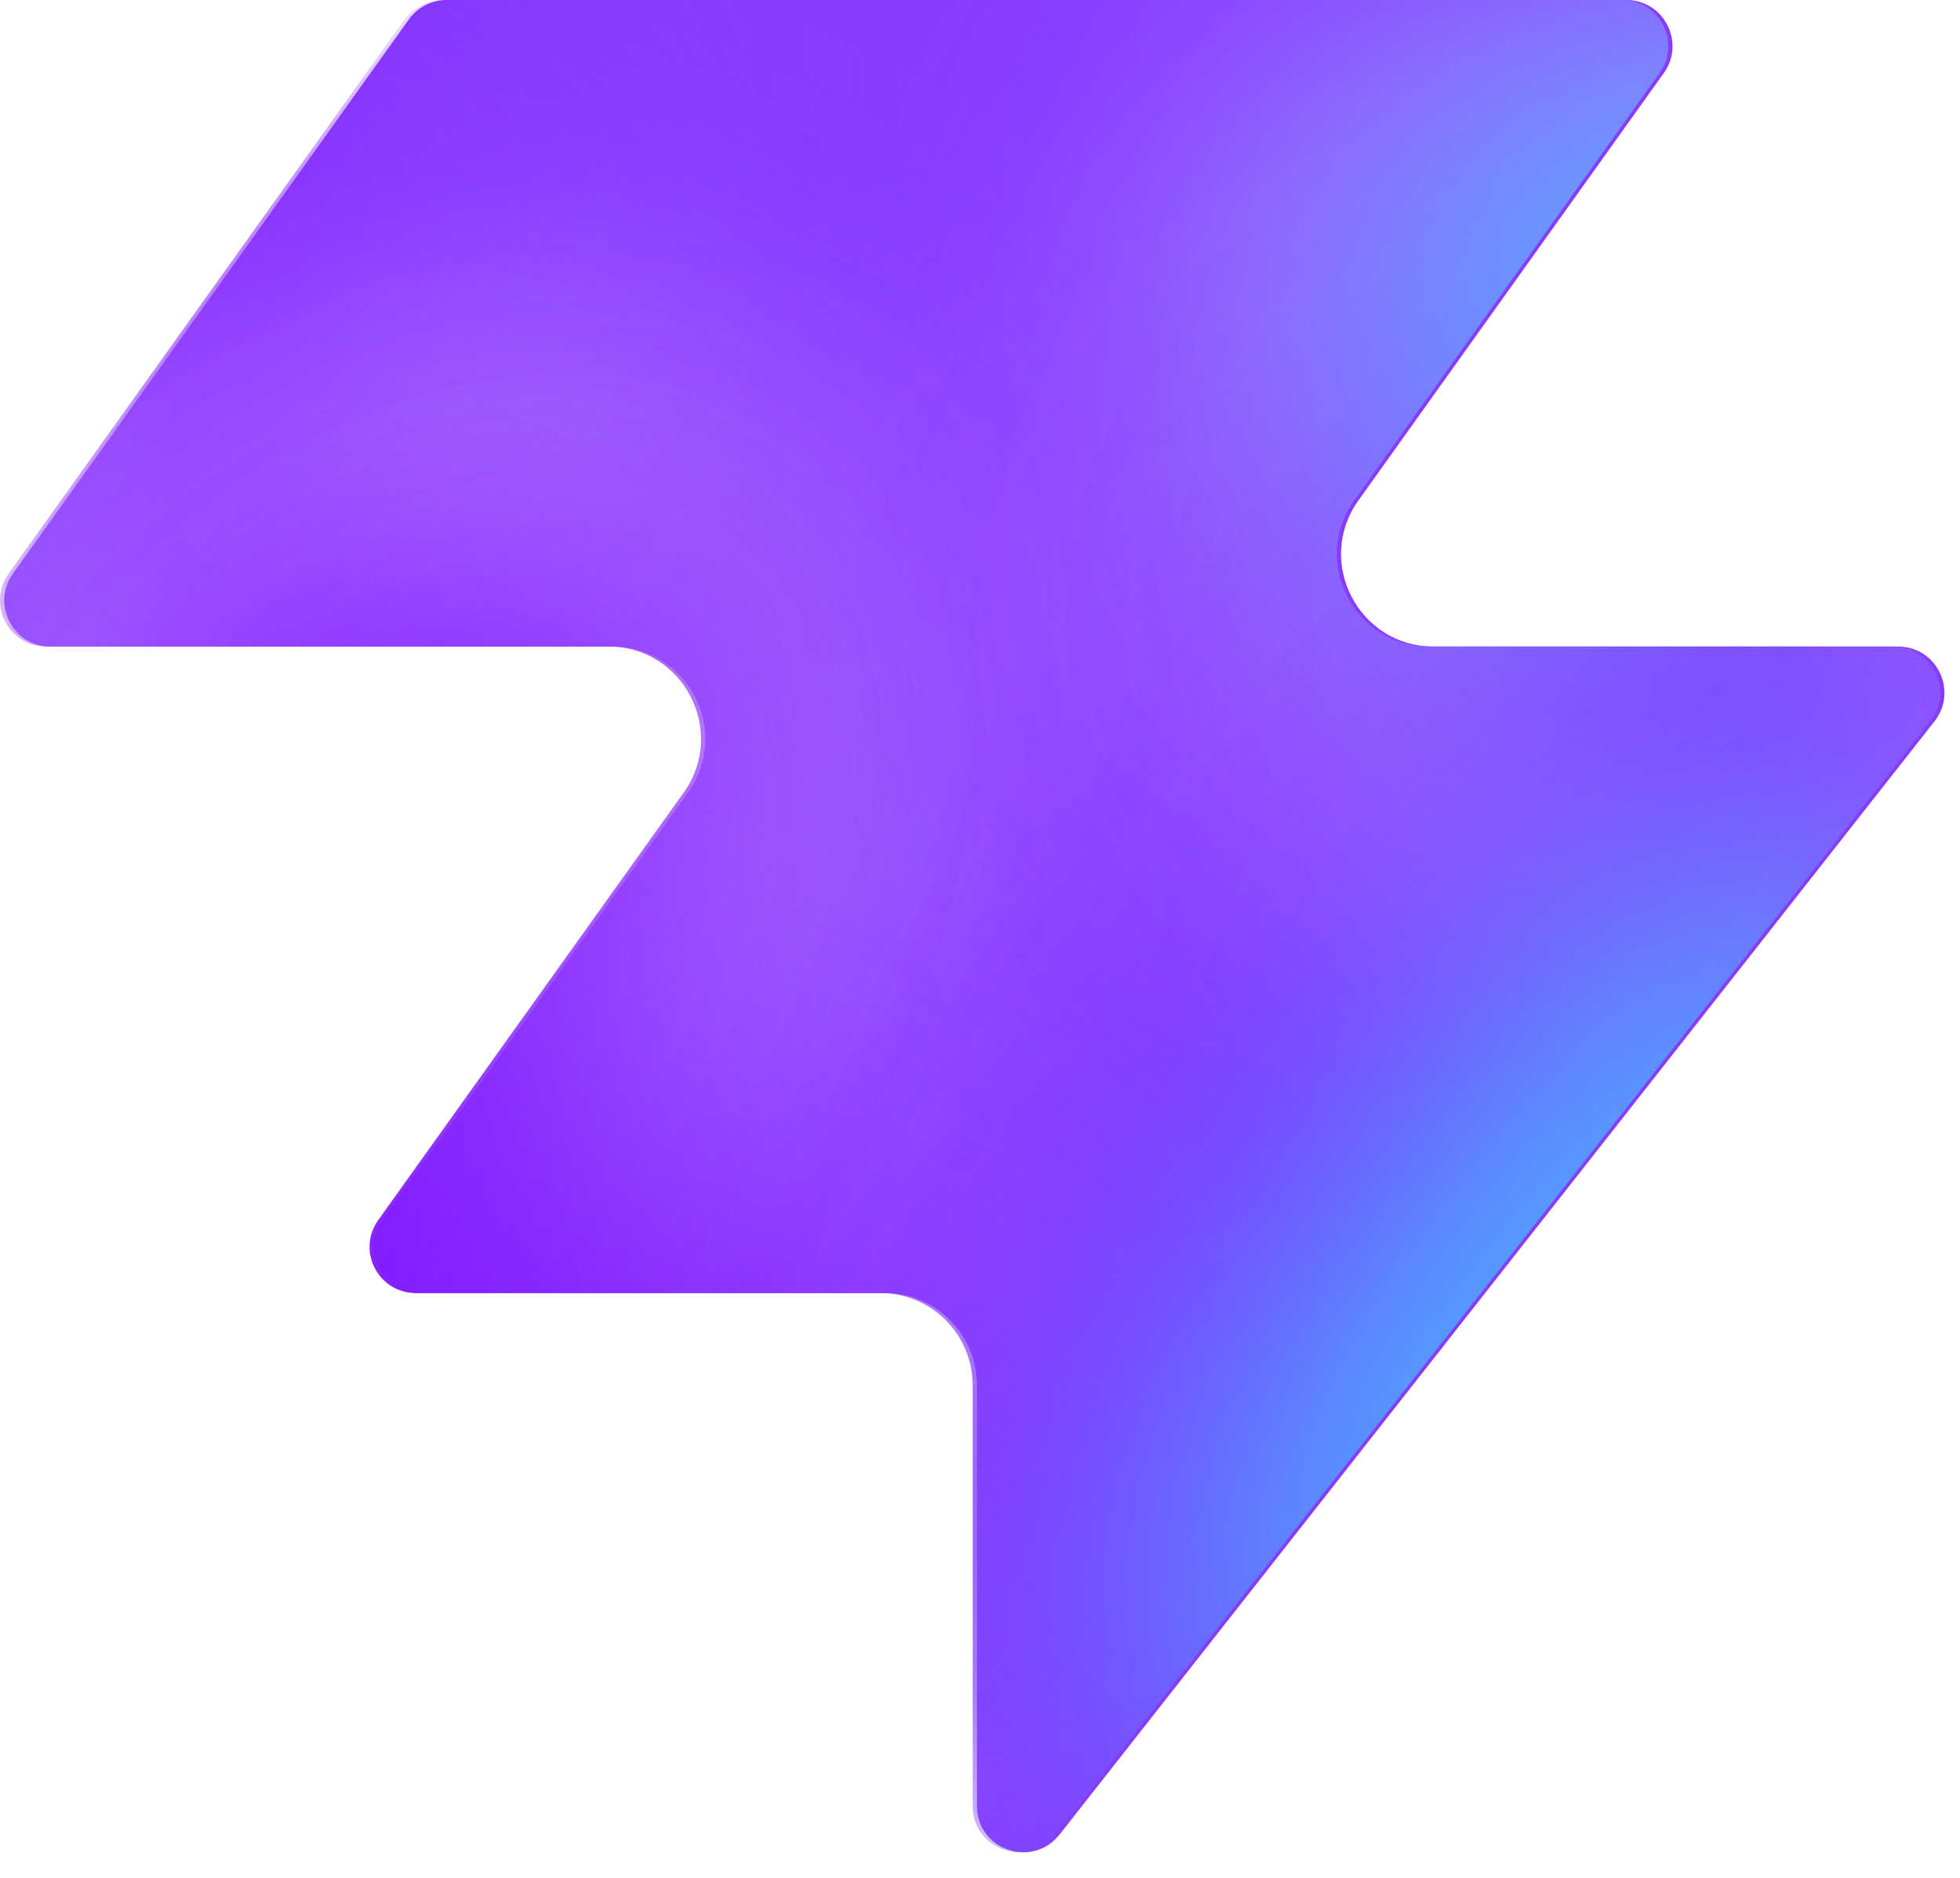
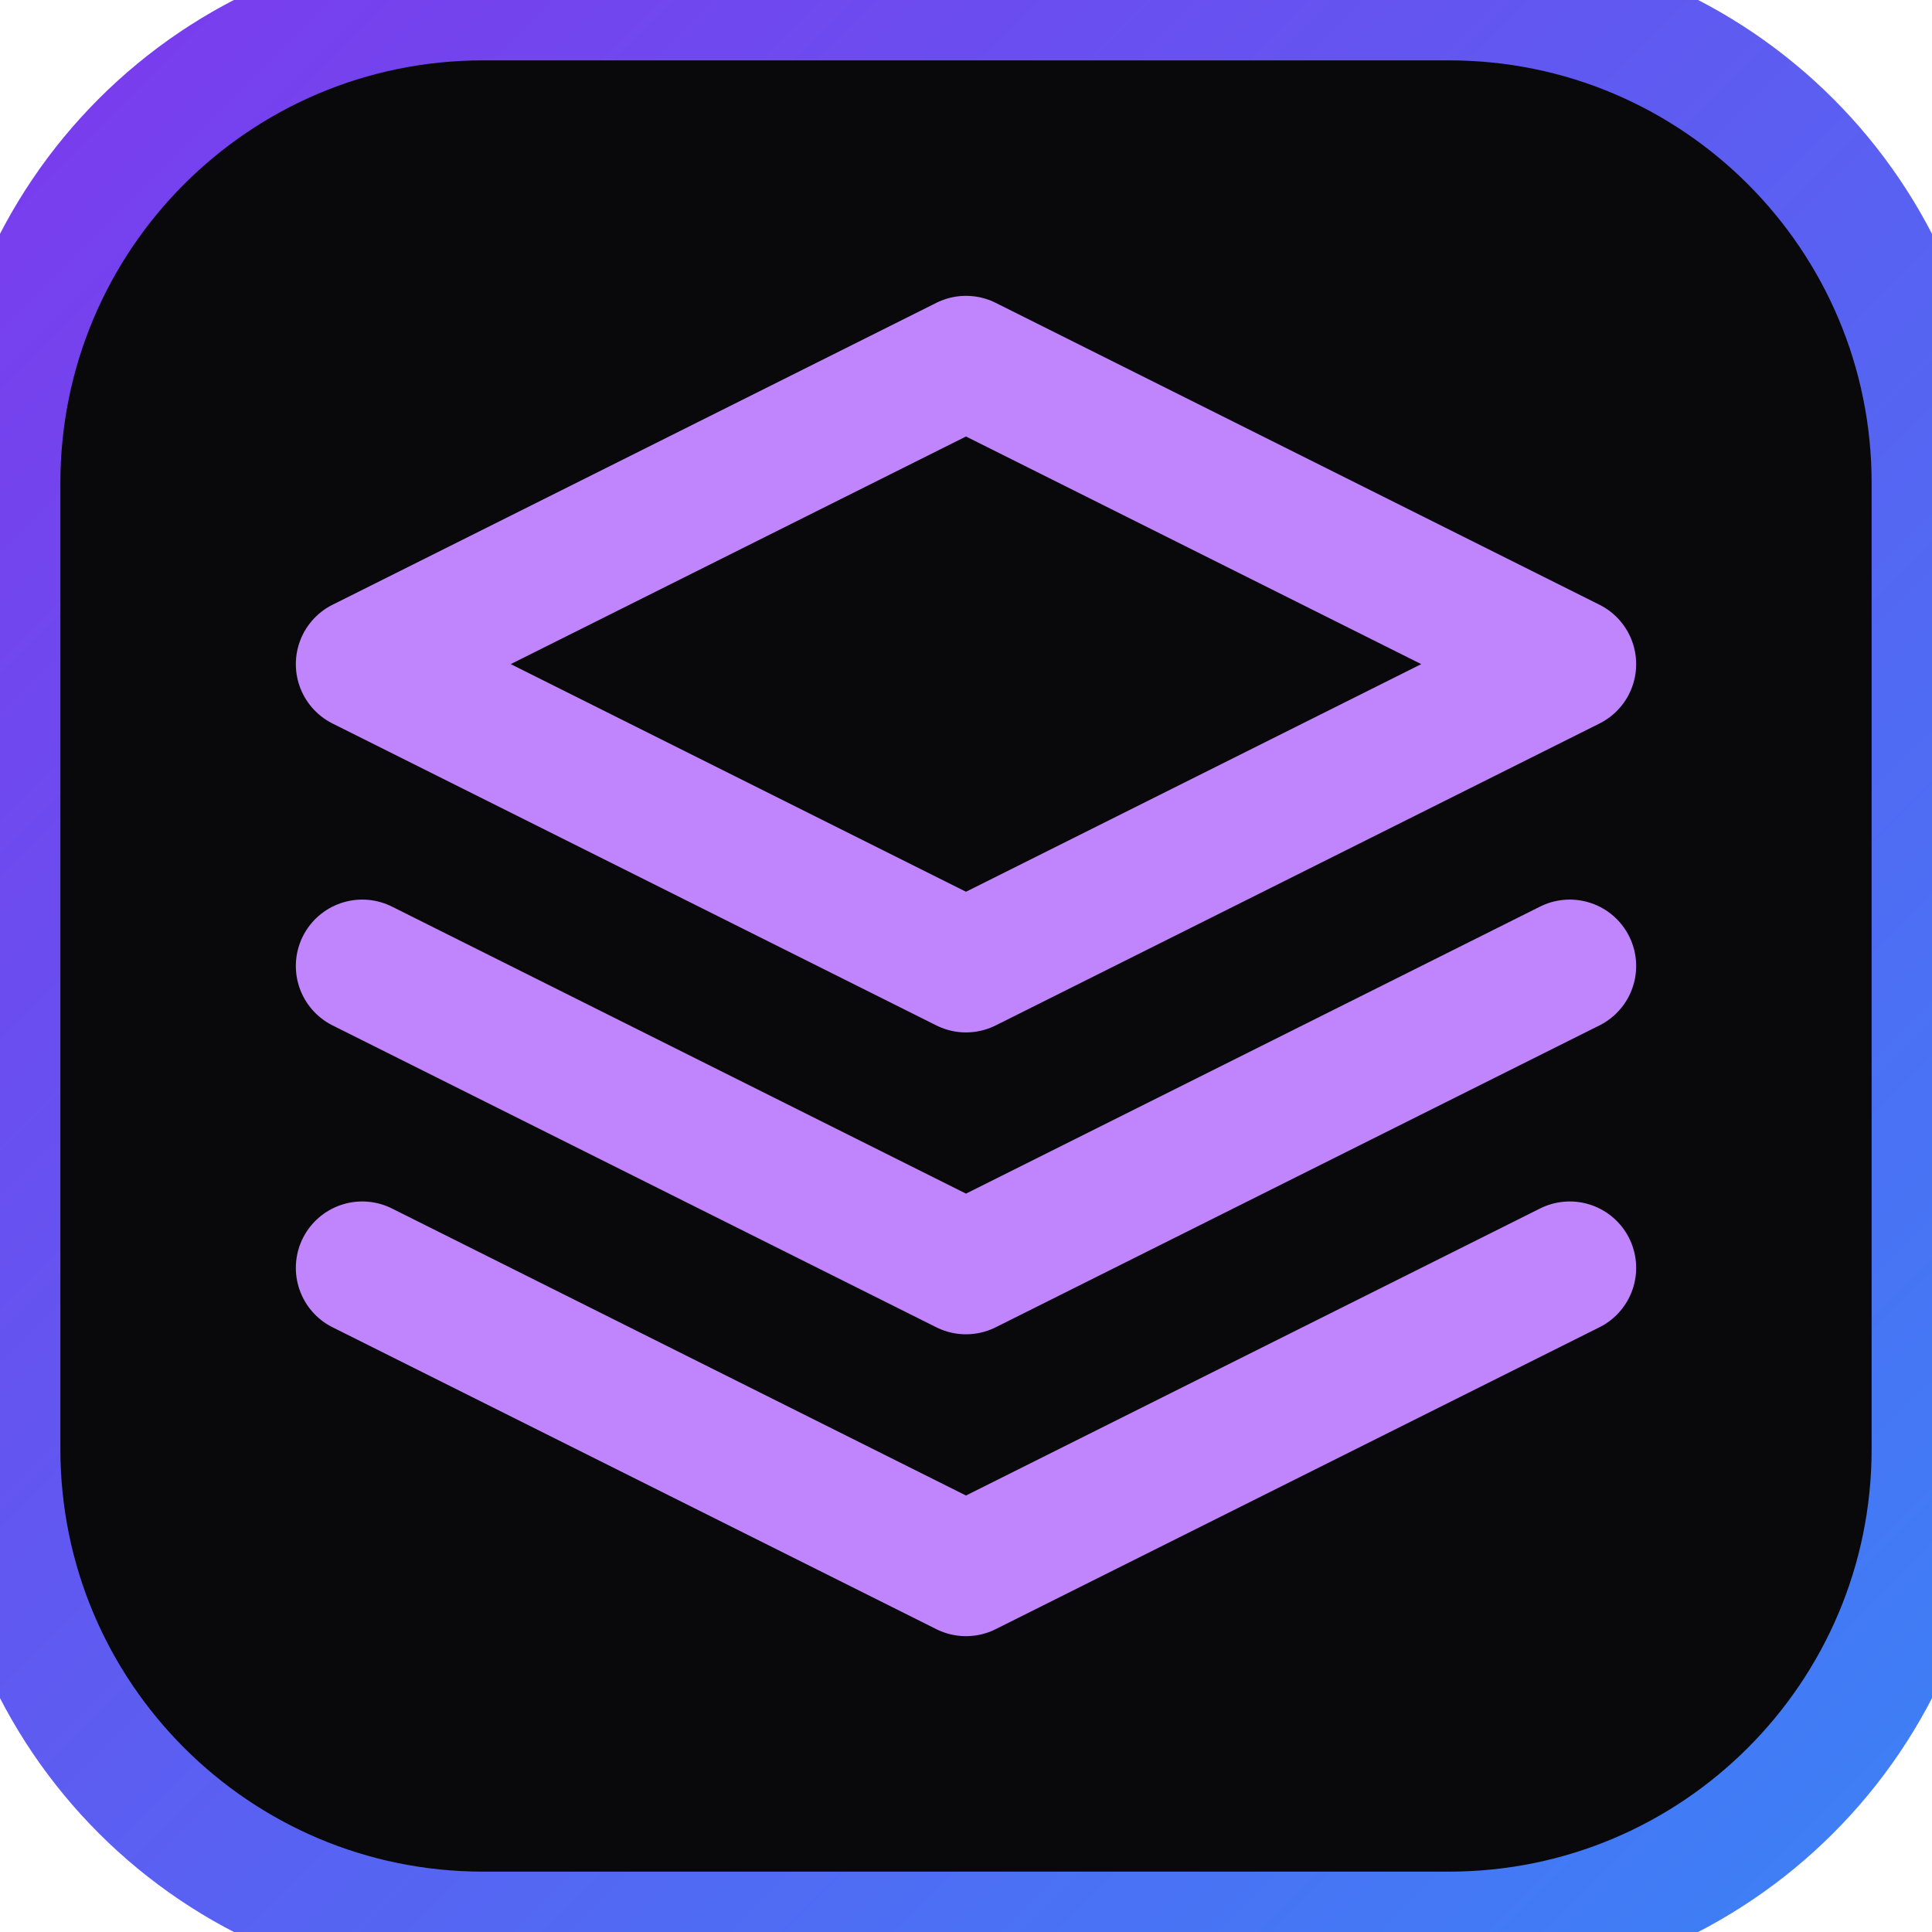
- <svg xmlns="http://www.w3.org/2000/svg" width="48" height="46" fill="none" viewBox="0 0 48 46">
-   <path fill="#863bff" d="M25.946 44.938c-.664.845-2.021.375-2.021-.698V33.937a2.26 2.26 0 0 0-2.262-2.262H10.287c-.92 0-1.456-1.04-.92-1.788l7.48-10.471c1.07-1.497 0-3.578-1.842-3.578H1.237c-.92 0-1.456-1.04-.92-1.788L10.013.474c.214-.297.556-.474.92-.474h28.894c.92 0 1.456 1.04.92 1.788l-7.48 10.471c-1.07 1.498 0 3.579 1.842 3.579h11.377c.943 0 1.473 1.088.89 1.83L25.947 44.94z" style="fill:#863bff;fill:color(display-p3 .525 .23 1);fill-opacity:1" />
-   <mask id="a" width="48" height="46" x="0" y="0" maskUnits="userSpaceOnUse" style="mask-type:alpha">
-     <path fill="#000" d="M25.842 44.938c-.664.844-2.021.375-2.021-.698V33.937a2.26 2.26 0 0 0-2.262-2.262H10.183c-.92 0-1.456-1.04-.92-1.788l7.48-10.471c1.07-1.498 0-3.579-1.842-3.579H1.133c-.92 0-1.456-1.04-.92-1.787L9.91.473c.214-.297.556-.474.92-.474h28.894c.92 0 1.456 1.04.92 1.788l-7.48 10.471c-1.07 1.498 0 3.578 1.842 3.578h11.377c.943 0 1.473 1.088.89 1.832L25.843 44.94z" style="fill:#000;fill-opacity:1" />
-   </mask>
-   <g mask="url(#a)">
-     <g filter="url(#b)">
-       <ellipse cx="5.508" cy="14.704" fill="#ede6ff" rx="5.508" ry="14.704" style="fill:#ede6ff;fill:color(display-p3 .927 .903 1);fill-opacity:1" transform="matrix(.00324 1 1 -.00324 -4.47 31.516)" />
-     </g>
-     <g filter="url(#c)">
-       <ellipse cx="10.399" cy="29.851" fill="#ede6ff" rx="10.399" ry="29.851" style="fill:#ede6ff;fill:color(display-p3 .927 .903 1);fill-opacity:1" transform="matrix(.00324 1 1 -.00324 -39.328 7.883)" />
-     </g>
-     <g filter="url(#d)">
-       <ellipse cx="5.508" cy="30.487" fill="#7e14ff" rx="5.508" ry="30.487" style="fill:#7e14ff;fill:color(display-p3 .492 .077 1);fill-opacity:1" transform="rotate(89.814 -25.913 -14.639)scale(1 -1)" />
-     </g>
-     <g filter="url(#e)">
-       <ellipse cx="5.508" cy="30.599" fill="#7e14ff" rx="5.508" ry="30.599" style="fill:#7e14ff;fill:color(display-p3 .492 .077 1);fill-opacity:1" transform="rotate(89.814 -32.644 -3.334)scale(1 -1)" />
-     </g>
-     <g filter="url(#f)">
-       <ellipse cx="5.508" cy="30.599" fill="#7e14ff" rx="5.508" ry="30.599" style="fill:#7e14ff;fill:color(display-p3 .492 .077 1);fill-opacity:1" transform="matrix(.00324 1 1 -.00324 -34.34 30.47)" />
-     </g>
-     <g filter="url(#g)">
-       <ellipse cx="14.072" cy="22.078" fill="#ede6ff" rx="14.072" ry="22.078" style="fill:#ede6ff;fill:color(display-p3 .927 .903 1);fill-opacity:1" transform="rotate(93.35 24.506 48.493)scale(-1 1)" />
-     </g>
-     <g filter="url(#h)">
-       <ellipse cx="3.47" cy="21.501" fill="#7e14ff" rx="3.47" ry="21.501" style="fill:#7e14ff;fill:color(display-p3 .492 .077 1);fill-opacity:1" transform="rotate(89.009 28.708 47.59)scale(-1 1)" />
-     </g>
-     <g filter="url(#i)">
-       <ellipse cx="3.47" cy="21.501" fill="#7e14ff" rx="3.47" ry="21.501" style="fill:#7e14ff;fill:color(display-p3 .492 .077 1);fill-opacity:1" transform="rotate(89.009 28.708 47.59)scale(-1 1)" />
-     </g>
-     <g filter="url(#j)">
-       <ellipse cx=".387" cy="8.972" fill="#7e14ff" rx="4.407" ry="29.108" style="fill:#7e14ff;fill:color(display-p3 .492 .077 1);fill-opacity:1" transform="rotate(39.51 .387 8.972)" />
-     </g>
-     <g filter="url(#k)">
-       <ellipse cx="47.523" cy="-6.092" fill="#7e14ff" rx="4.407" ry="29.108" style="fill:#7e14ff;fill:color(display-p3 .492 .077 1);fill-opacity:1" transform="rotate(37.892 47.523 -6.092)" />
-     </g>
-     <g filter="url(#l)">
-       <ellipse cx="41.412" cy="6.333" fill="#47bfff" rx="5.971" ry="9.665" style="fill:#47bfff;fill:color(display-p3 .28 .748 1);fill-opacity:1" transform="rotate(37.892 41.412 6.333)" />
-     </g>
-     <g filter="url(#m)">
-       <ellipse cx="-1.879" cy="38.332" fill="#7e14ff" rx="4.407" ry="29.108" style="fill:#7e14ff;fill:color(display-p3 .492 .077 1);fill-opacity:1" transform="rotate(37.892 -1.88 38.332)" />
-     </g>
-     <g filter="url(#n)">
-       <ellipse cx="-1.879" cy="38.332" fill="#7e14ff" rx="4.407" ry="29.108" style="fill:#7e14ff;fill:color(display-p3 .492 .077 1);fill-opacity:1" transform="rotate(37.892 -1.88 38.332)" />
-     </g>
-     <g filter="url(#o)">
-       <ellipse cx="35.651" cy="29.907" fill="#7e14ff" rx="4.407" ry="29.108" style="fill:#7e14ff;fill:color(display-p3 .492 .077 1);fill-opacity:1" transform="rotate(37.892 35.651 29.907)" />
-     </g>
-     <g filter="url(#p)">
-       <ellipse cx="38.418" cy="32.4" fill="#47bfff" rx="5.971" ry="15.297" style="fill:#47bfff;fill:color(display-p3 .28 .748 1);fill-opacity:1" transform="rotate(37.892 38.418 32.4)" />
-     </g>
-   </g>
+ <svg xmlns="http://www.w3.org/2000/svg" viewBox="0 0 32 32" fill="none">
  <defs>
-     <filter id="b" width="60.045" height="41.654" x="-19.77" y="16.149" color-interpolation-filters="sRGB" filterUnits="userSpaceOnUse">
-       <feFlood flood-opacity="0" result="BackgroundImageFix" />
-       <feBlend in="SourceGraphic" in2="BackgroundImageFix" result="shape" />
-       <feGaussianBlur result="effect1_foregroundBlur_2002_17158" stdDeviation="7.659" />
-     </filter>
-     <filter id="c" width="90.34" height="51.437" x="-54.613" y="-7.533" color-interpolation-filters="sRGB" filterUnits="userSpaceOnUse">
-       <feFlood flood-opacity="0" result="BackgroundImageFix" />
-       <feBlend in="SourceGraphic" in2="BackgroundImageFix" result="shape" />
-       <feGaussianBlur result="effect1_foregroundBlur_2002_17158" stdDeviation="7.659" />
-     </filter>
-     <filter id="d" width="79.355" height="29.4" x="-49.64" y="2.03" color-interpolation-filters="sRGB" filterUnits="userSpaceOnUse">
-       <feFlood flood-opacity="0" result="BackgroundImageFix" />
-       <feBlend in="SourceGraphic" in2="BackgroundImageFix" result="shape" />
-       <feGaussianBlur result="effect1_foregroundBlur_2002_17158" stdDeviation="4.596" />
-     </filter>
-     <filter id="e" width="79.579" height="29.4" x="-45.045" y="20.029" color-interpolation-filters="sRGB" filterUnits="userSpaceOnUse">
-       <feFlood flood-opacity="0" result="BackgroundImageFix" />
-       <feBlend in="SourceGraphic" in2="BackgroundImageFix" result="shape" />
-       <feGaussianBlur result="effect1_foregroundBlur_2002_17158" stdDeviation="4.596" />
-     </filter>
-     <filter id="f" width="79.579" height="29.4" x="-43.513" y="21.178" color-interpolation-filters="sRGB" filterUnits="userSpaceOnUse">
-       <feFlood flood-opacity="0" result="BackgroundImageFix" />
-       <feBlend in="SourceGraphic" in2="BackgroundImageFix" result="shape" />
-       <feGaussianBlur result="effect1_foregroundBlur_2002_17158" stdDeviation="4.596" />
-     </filter>
-     <filter id="g" width="74.749" height="58.852" x="15.756" y="-17.901" color-interpolation-filters="sRGB" filterUnits="userSpaceOnUse">
-       <feFlood flood-opacity="0" result="BackgroundImageFix" />
-       <feBlend in="SourceGraphic" in2="BackgroundImageFix" result="shape" />
-       <feGaussianBlur result="effect1_foregroundBlur_2002_17158" stdDeviation="7.659" />
-     </filter>
-     <filter id="h" width="61.377" height="25.362" x="23.548" y="2.284" color-interpolation-filters="sRGB" filterUnits="userSpaceOnUse">
-       <feFlood flood-opacity="0" result="BackgroundImageFix" />
-       <feBlend in="SourceGraphic" in2="BackgroundImageFix" result="shape" />
-       <feGaussianBlur result="effect1_foregroundBlur_2002_17158" stdDeviation="4.596" />
-     </filter>
-     <filter id="i" width="61.377" height="25.362" x="23.548" y="2.284" color-interpolation-filters="sRGB" filterUnits="userSpaceOnUse">
-       <feFlood flood-opacity="0" result="BackgroundImageFix" />
-       <feBlend in="SourceGraphic" in2="BackgroundImageFix" result="shape" />
-       <feGaussianBlur result="effect1_foregroundBlur_2002_17158" stdDeviation="4.596" />
-     </filter>
-     <filter id="j" width="56.045" height="63.649" x="-27.636" y="-22.853" color-interpolation-filters="sRGB" filterUnits="userSpaceOnUse">
-       <feFlood flood-opacity="0" result="BackgroundImageFix" />
-       <feBlend in="SourceGraphic" in2="BackgroundImageFix" result="shape" />
-       <feGaussianBlur result="effect1_foregroundBlur_2002_17158" stdDeviation="4.596" />
-     </filter>
-     <filter id="k" width="54.814" height="64.646" x="20.116" y="-38.415" color-interpolation-filters="sRGB" filterUnits="userSpaceOnUse">
-       <feFlood flood-opacity="0" result="BackgroundImageFix" />
-       <feBlend in="SourceGraphic" in2="BackgroundImageFix" result="shape" />
-       <feGaussianBlur result="effect1_foregroundBlur_2002_17158" stdDeviation="4.596" />
-     </filter>
-     <filter id="l" width="33.541" height="35.313" x="24.641" y="-11.323" color-interpolation-filters="sRGB" filterUnits="userSpaceOnUse">
-       <feFlood flood-opacity="0" result="BackgroundImageFix" />
-       <feBlend in="SourceGraphic" in2="BackgroundImageFix" result="shape" />
-       <feGaussianBlur result="effect1_foregroundBlur_2002_17158" stdDeviation="4.596" />
-     </filter>
-     <filter id="m" width="54.814" height="64.646" x="-29.286" y="6.009" color-interpolation-filters="sRGB" filterUnits="userSpaceOnUse">
-       <feFlood flood-opacity="0" result="BackgroundImageFix" />
-       <feBlend in="SourceGraphic" in2="BackgroundImageFix" result="shape" />
-       <feGaussianBlur result="effect1_foregroundBlur_2002_17158" stdDeviation="4.596" />
-     </filter>
-     <filter id="n" width="54.814" height="64.646" x="-29.286" y="6.009" color-interpolation-filters="sRGB" filterUnits="userSpaceOnUse">
-       <feFlood flood-opacity="0" result="BackgroundImageFix" />
-       <feBlend in="SourceGraphic" in2="BackgroundImageFix" result="shape" />
-       <feGaussianBlur result="effect1_foregroundBlur_2002_17158" stdDeviation="4.596" />
-     </filter>
-     <filter id="o" width="54.814" height="64.646" x="8.244" y="-2.416" color-interpolation-filters="sRGB" filterUnits="userSpaceOnUse">
-       <feFlood flood-opacity="0" result="BackgroundImageFix" />
-       <feBlend in="SourceGraphic" in2="BackgroundImageFix" result="shape" />
-       <feGaussianBlur result="effect1_foregroundBlur_2002_17158" stdDeviation="4.596" />
-     </filter>
-     <filter id="p" width="39.409" height="43.623" x="18.713" y="10.588" color-interpolation-filters="sRGB" filterUnits="userSpaceOnUse">
-       <feFlood flood-opacity="0" result="BackgroundImageFix" />
-       <feBlend in="SourceGraphic" in2="BackgroundImageFix" result="shape" />
-       <feGaussianBlur result="effect1_foregroundBlur_2002_17158" stdDeviation="4.596" />
-     </filter>
+     <linearGradient id="grad" x1="0%" y1="0%" x2="100%" y2="100%">
+       <stop offset="0%" stop-color="#7c3aed" />
+       <stop offset="100%" stop-color="#3b82f6" />
+     </linearGradient>
  </defs>
+   <rect width="32" height="32" rx="8" fill="#09090b" stroke="url(#grad)" stroke-width="2" />
+   <path d="M16 6L6 11l10 5 10-5-10-5zM6 21l10 5 10-5M6 16l10 5 10-5" stroke="#c084fc" stroke-width="2.2" stroke-linecap="round" stroke-linejoin="round" />
</svg>
